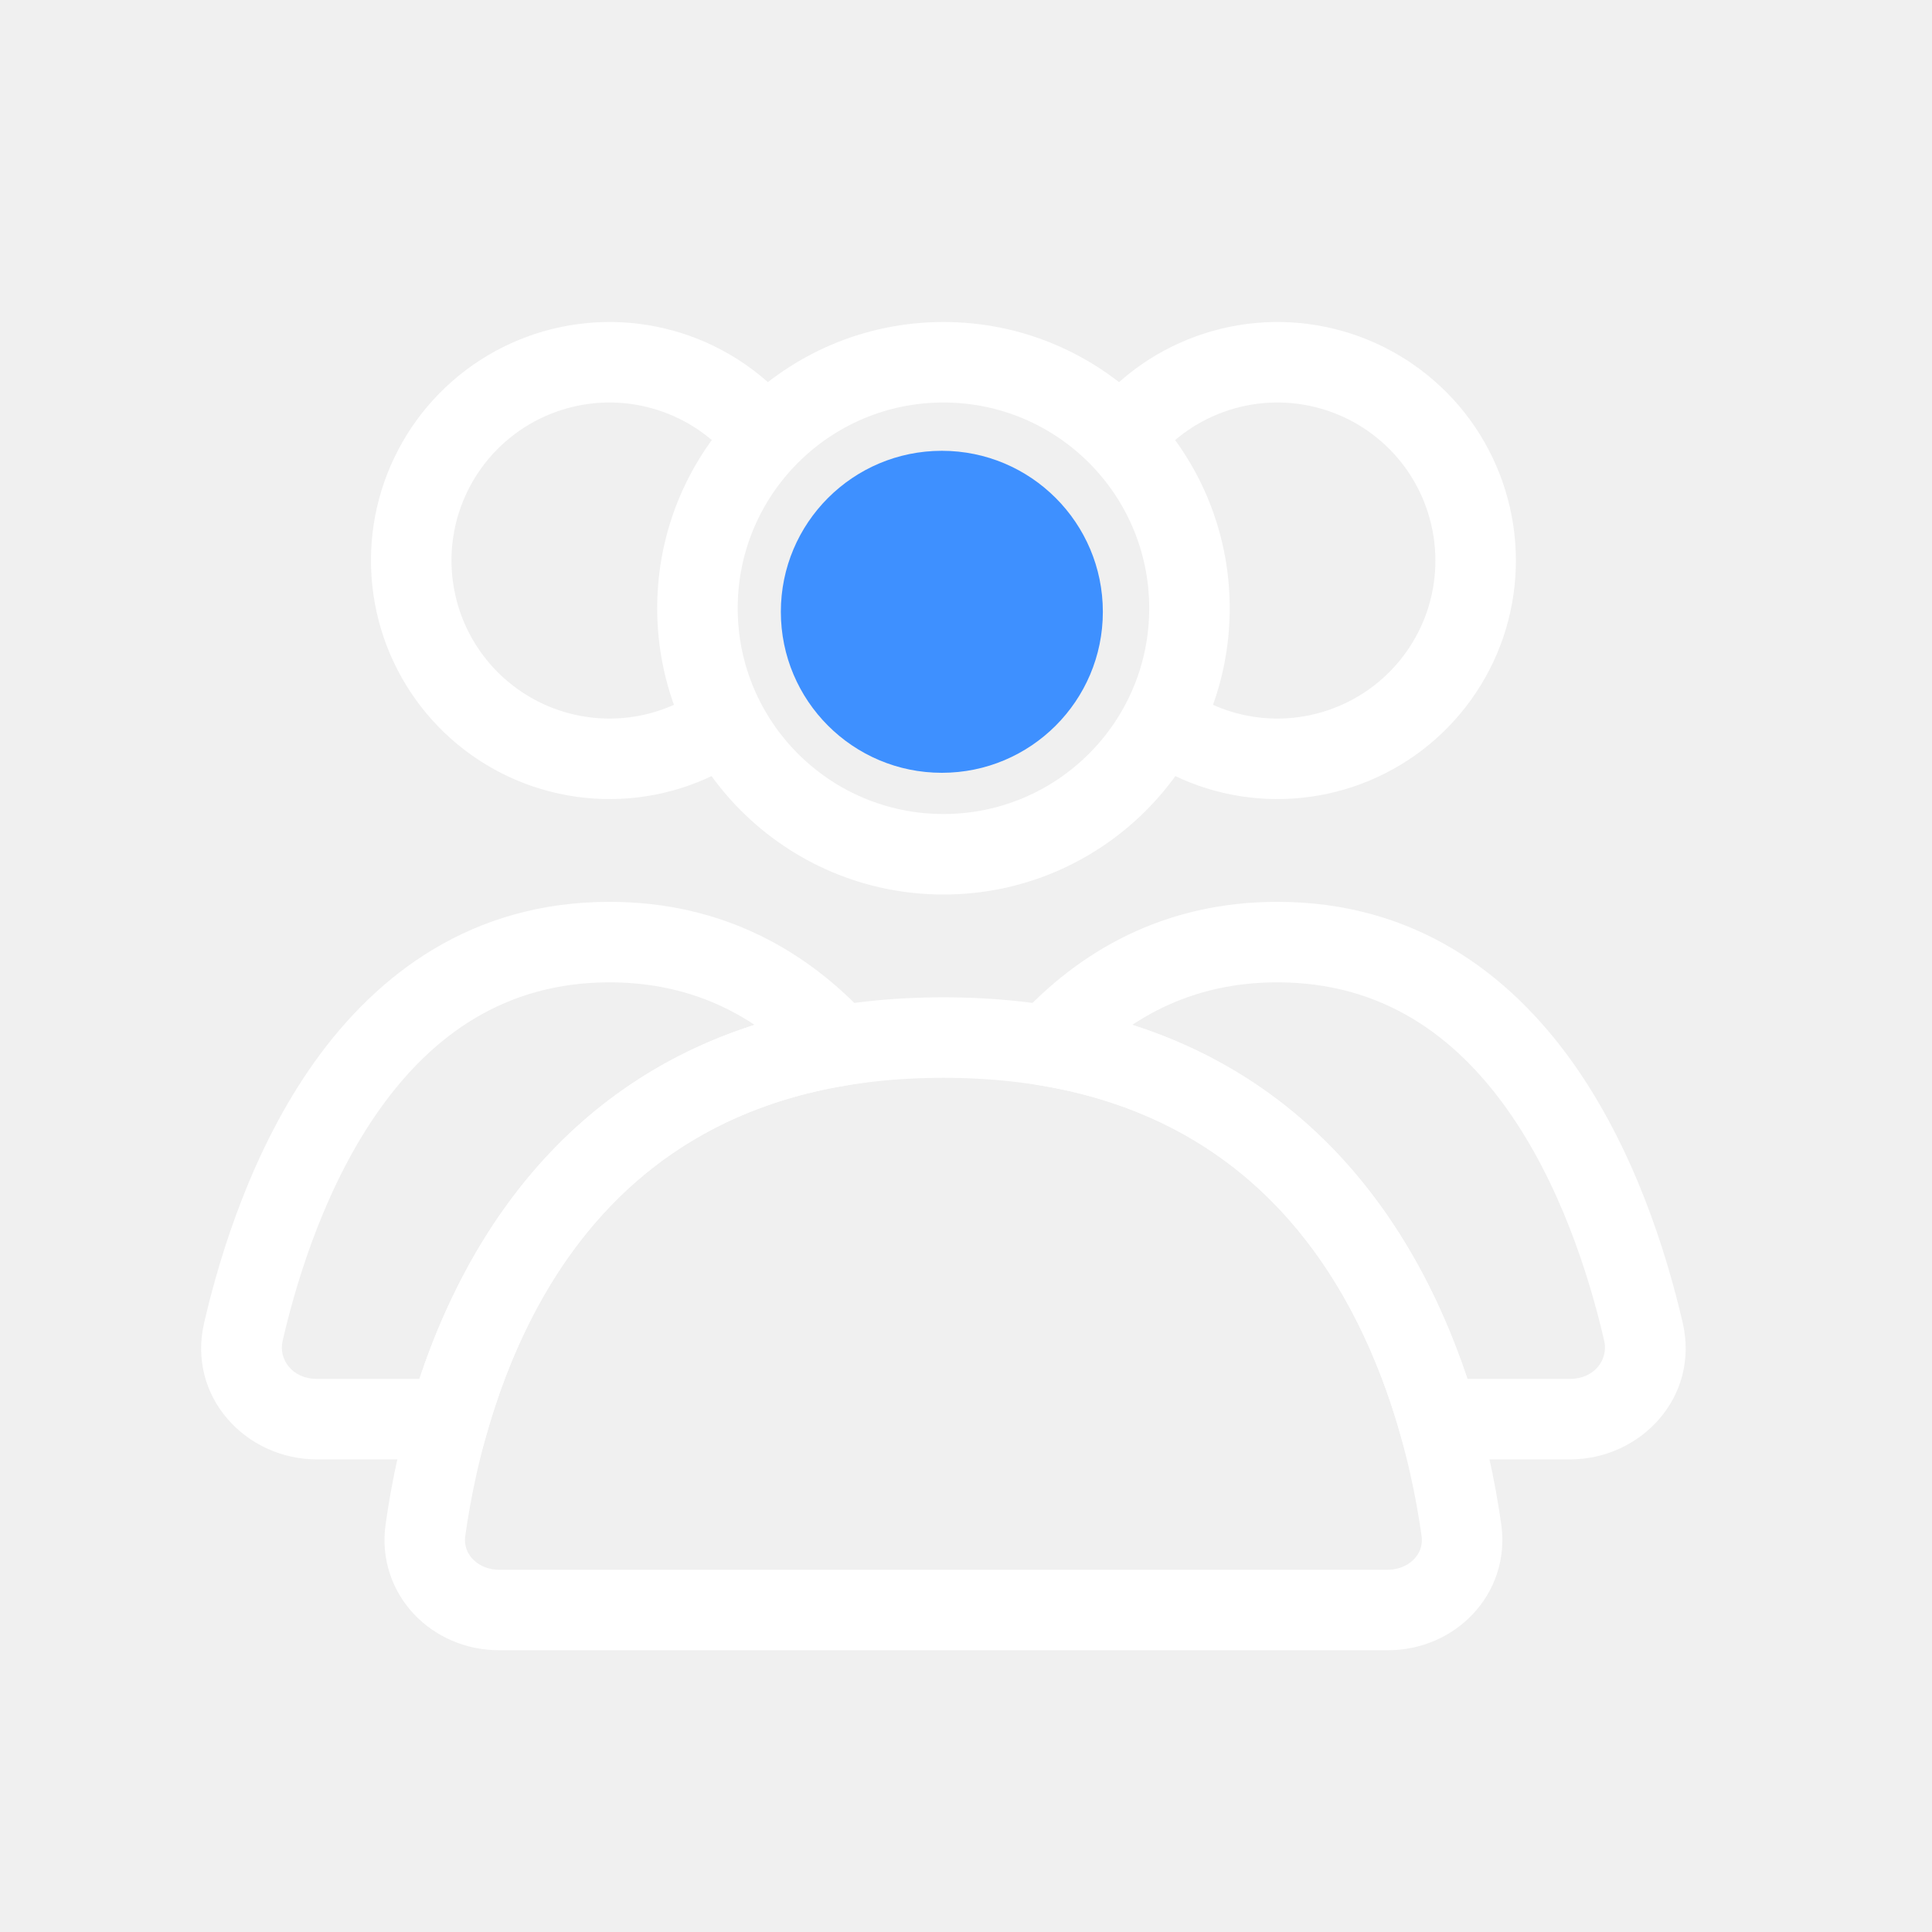
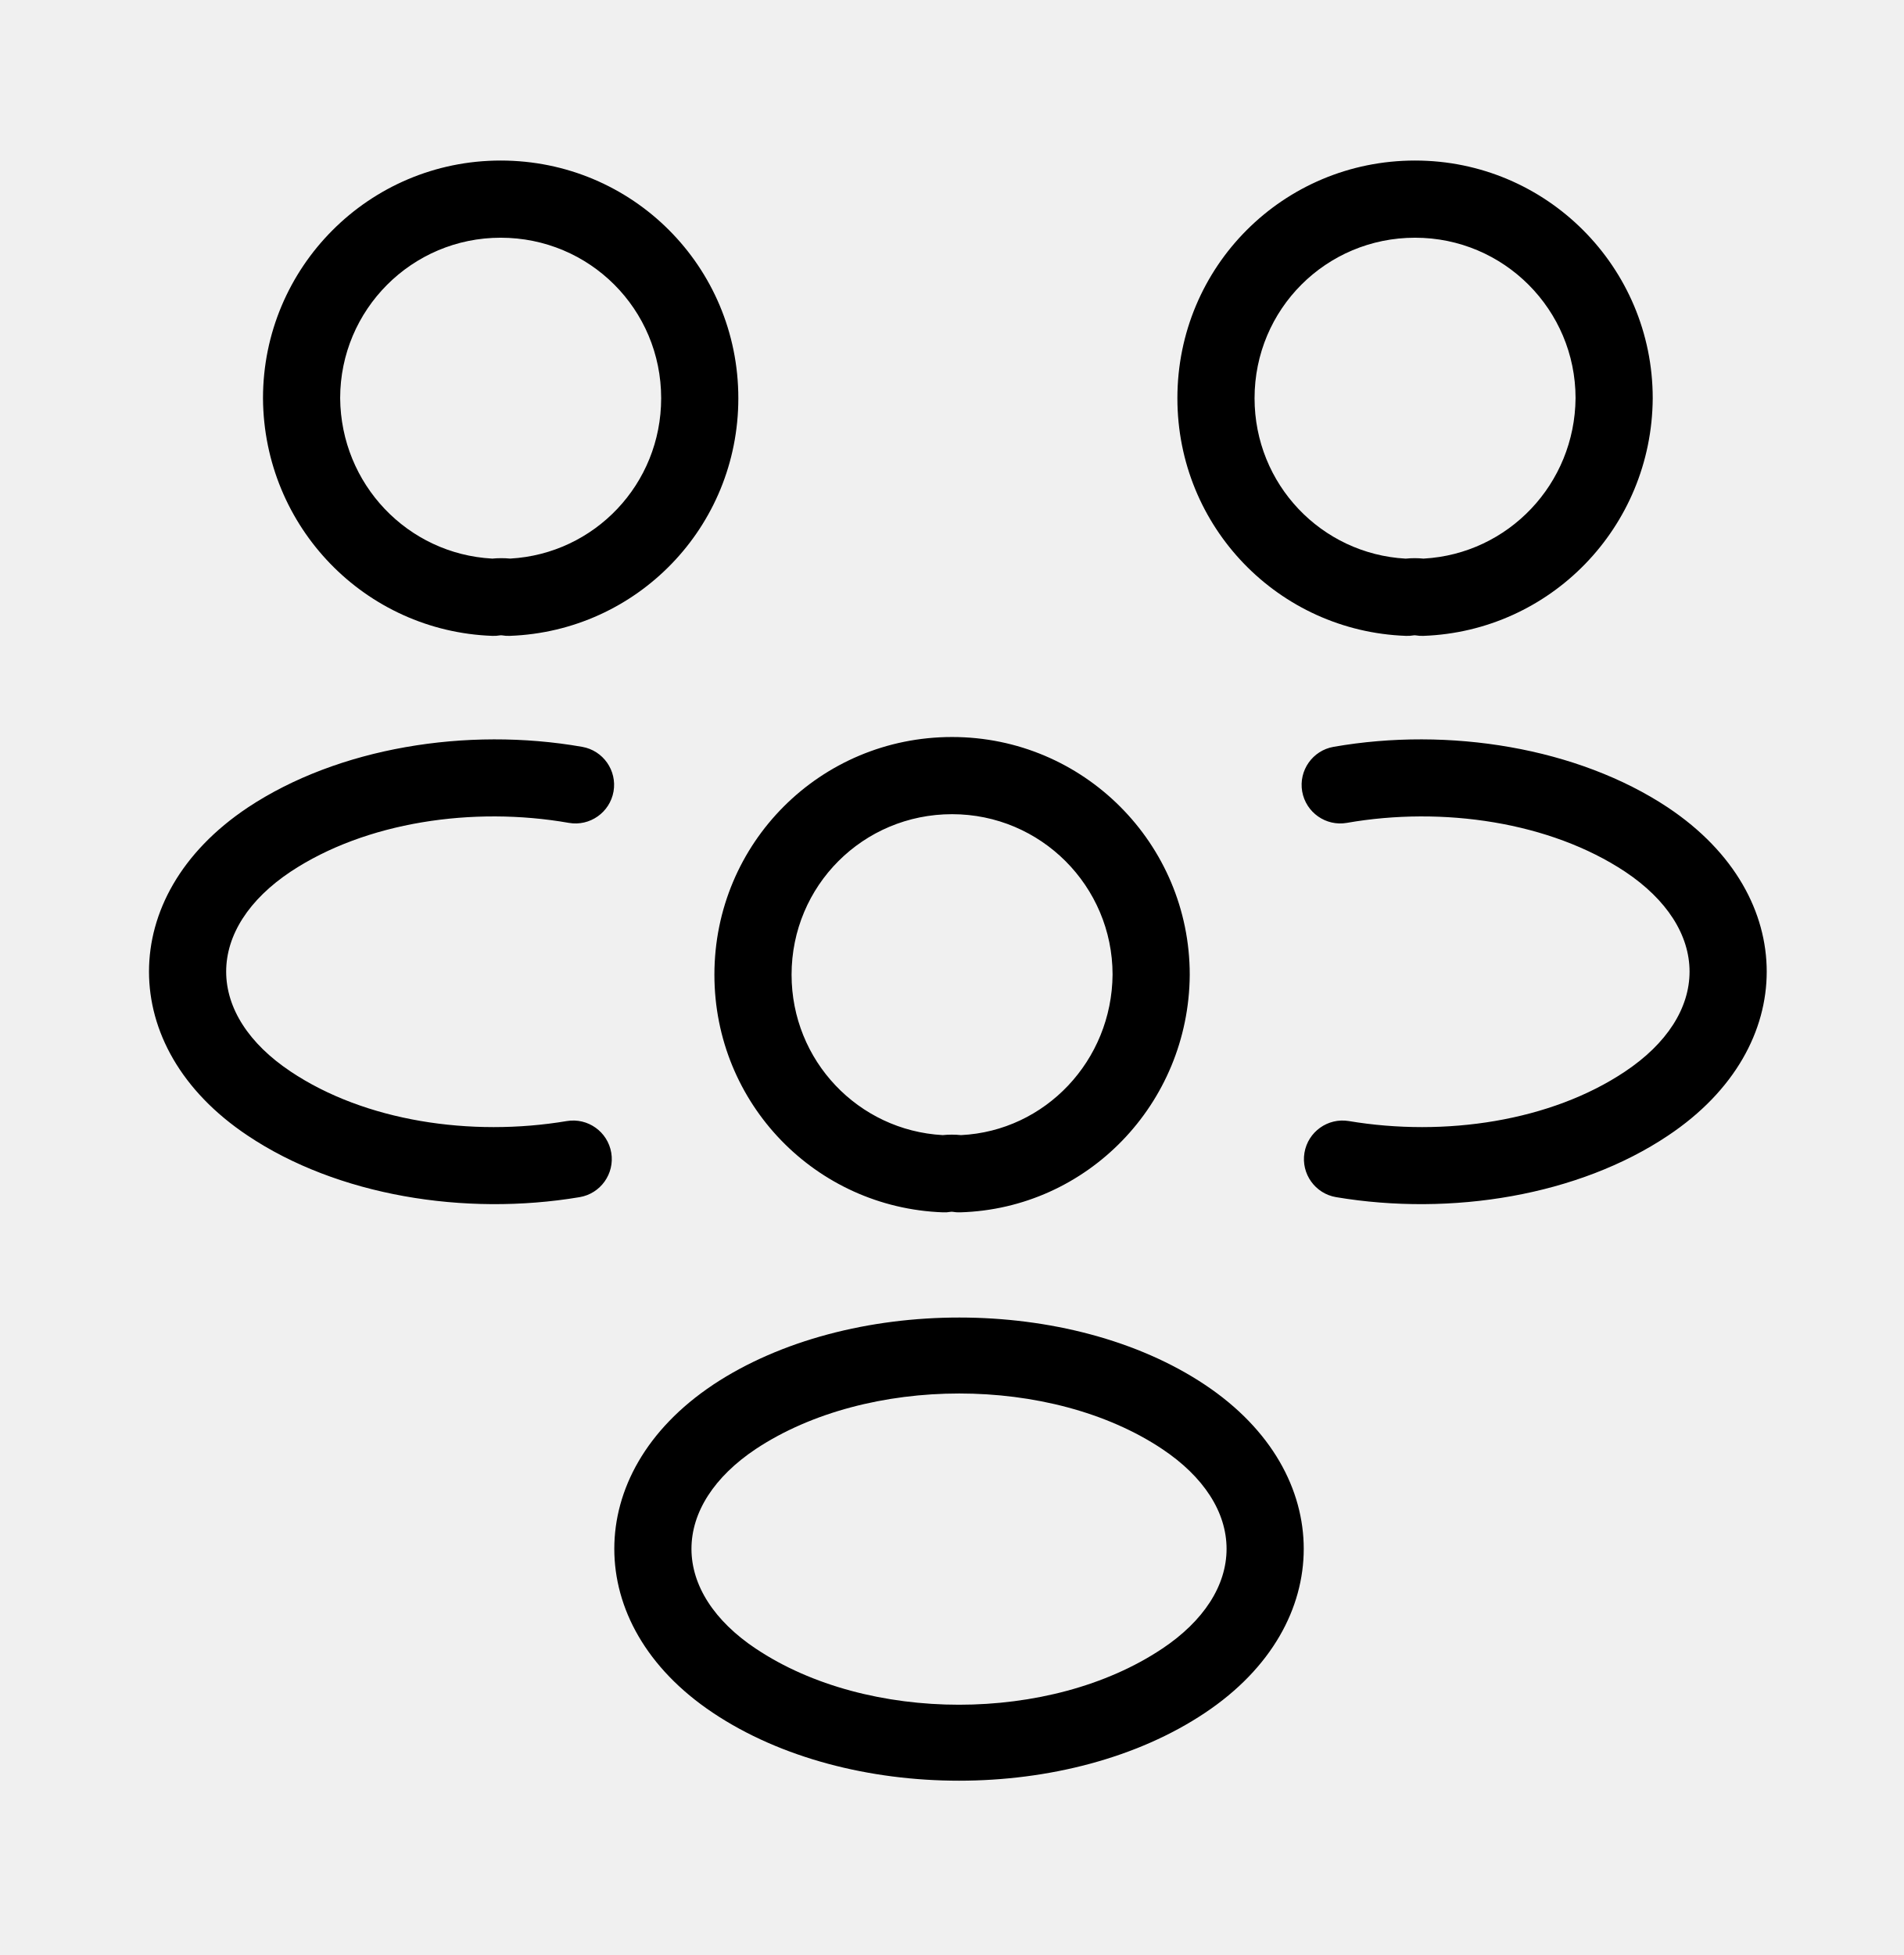
- <svg xmlns="http://www.w3.org/2000/svg" width="24" height="24" viewBox="0 0 24 24" fill="none">
-   <circle cx="11.7" cy="7.6" r="2" fill="#3E90FF" />
-   <circle cx="11.72" cy="7.556" r="3.056" stroke="white" stroke-linecap="round" />
-   <path d="M13.735 5.732C13.979 5.31 14.342 4.969 14.779 4.754C15.216 4.539 15.707 4.457 16.19 4.521C16.673 4.585 17.126 4.79 17.492 5.111C17.859 5.432 18.121 5.855 18.247 6.326C18.373 6.796 18.357 7.293 18.201 7.755C18.044 8.216 17.754 8.621 17.368 8.917C16.981 9.214 16.515 9.389 16.029 9.421C15.543 9.453 15.059 9.34 14.637 9.096" stroke="white" />
-   <path d="M9.705 5.732C9.461 5.31 9.098 4.969 8.661 4.754C8.224 4.539 7.733 4.457 7.25 4.521C6.767 4.585 6.314 4.79 5.948 5.111C5.581 5.432 5.319 5.855 5.192 6.326C5.066 6.796 5.083 7.293 5.239 7.755C5.396 8.216 5.686 8.621 6.072 8.917C6.459 9.214 6.924 9.389 7.411 9.421C7.897 9.453 8.381 9.34 8.803 9.096" stroke="white" />
-   <path d="M11.719 12.889C16.707 12.889 17.878 17.051 18.154 19.007C18.231 19.554 17.79 20 17.238 20H6.201C5.648 20 5.208 19.554 5.285 19.007C5.56 17.051 6.732 12.889 11.719 12.889Z" stroke="white" stroke-linecap="round" />
-   <path d="M20.416 16.544L20.903 16.431L20.903 16.431L20.416 16.544ZM13.008 12.99L12.639 12.653L12.019 13.332L12.926 13.483L13.008 12.99ZM17.861 17.629L17.381 17.768L17.485 18.129H17.861V17.629ZM15.868 12.203C17.17 12.203 18.071 12.867 18.717 13.772C19.372 14.691 19.737 15.828 19.928 16.656L20.903 16.431C20.698 15.549 20.297 14.265 19.531 13.191C18.755 12.104 17.581 11.203 15.868 11.203V12.203ZM13.377 13.327C13.985 12.662 14.784 12.203 15.868 12.203V11.203C14.456 11.203 13.402 11.818 12.639 12.653L13.377 13.327ZM12.926 13.483C15.704 13.945 16.876 16.023 17.381 17.768L18.341 17.49C17.787 15.576 16.417 13.05 13.09 12.497L12.926 13.483ZM19.504 17.129H17.861V18.129H19.504V17.129ZM19.928 16.656C19.981 16.882 19.813 17.129 19.504 17.129V18.129C20.378 18.129 21.117 17.358 20.903 16.431L19.928 16.656Z" fill="white" />
-   <path d="M10.431 12.99L10.513 13.483L11.421 13.332L10.8 12.653L10.431 12.99ZM3.023 16.544L3.511 16.656L3.023 16.544ZM5.579 17.629V18.129H5.954L6.059 17.768L5.579 17.629ZM7.571 12.203C8.656 12.203 9.454 12.662 10.062 13.327L10.8 12.653C10.037 11.818 8.983 11.203 7.571 11.203V12.203ZM3.511 16.656C3.702 15.828 4.067 14.691 4.722 13.772C5.368 12.867 6.269 12.203 7.571 12.203V11.203C5.858 11.203 4.684 12.104 3.908 13.191C3.142 14.265 2.741 15.549 2.536 16.431L3.511 16.656ZM3.935 17.129C3.626 17.129 3.458 16.882 3.511 16.656L2.536 16.431C2.322 17.358 3.061 18.129 3.935 18.129V17.129ZM5.579 17.129H3.935V18.129H5.579V17.129ZM6.059 17.768C6.564 16.023 7.736 13.945 10.513 13.483L10.349 12.497C7.022 13.05 5.652 15.576 5.098 17.49L6.059 17.768Z" fill="white" />
+ <svg xmlns="http://www.w3.org/2000/svg" width="100%" height="100%" viewBox="0 0 37 38" version="1.1" xml:space="preserve" style="fill-rule:evenodd;clip-rule:evenodd;stroke-linejoin:round;stroke-miterlimit:2;">
+   <g transform="matrix(1,0,0,1,-95,-1)">
+     <g id="icon-people" transform="matrix(4.25974,0,0,2.77919,-59.2855,-7.43852)">
+       <rect x="36.359" y="3.051" width="8.463" height="13.547" style="fill:none;" />
+       <g transform="matrix(0.234756,0,0,0.359817,14.603,2.67705)">
+         <path d="M105.944,27.913C105.943,27.914 105.943,27.914 105.942,27.915C104.637,28.785 104.022,29.956 104.022,31.104C104.022,32.251 104.637,33.422 105.941,34.292C108.571,36.05 112.875,36.05 115.504,34.292C116.809,33.422 117.424,32.251 117.424,31.104C117.424,29.956 116.809,28.785 115.504,27.915C112.892,26.173 108.572,26.172 105.944,27.913ZM106.773,29.163C108.945,27.725 112.514,27.724 114.672,29.163C115.482,29.703 115.924,30.391 115.924,31.104C115.924,31.816 115.482,32.505 114.672,33.045C114.672,33.045 114.671,33.045 114.671,33.045C112.5,34.497 108.946,34.497 106.775,33.045C106.775,33.045 106.774,33.045 106.774,33.045C105.964,32.505 105.522,31.816 105.522,31.104C105.522,30.391 105.964,29.703 106.773,29.163L106.773,29.163ZM110.6,24.553C110.648,24.561 110.696,24.565 110.745,24.563C113.215,24.492 115.19,22.456 115.208,19.949C115.208,19.947 115.208,19.945 115.208,19.944C115.208,17.401 113.149,15.324 110.588,15.324C108.027,15.324 105.968,17.383 105.968,19.944C105.968,22.451 107.939,24.474 110.411,24.563C110.461,24.565 110.512,24.562 110.561,24.553C110.573,24.551 110.588,24.551 110.6,24.553ZM118.054,24.268C120.298,24.645 122.768,24.235 124.505,23.072C125.81,22.202 126.424,21.031 126.424,19.884C126.424,18.736 125.809,17.565 124.504,16.695C124.504,16.694 124.503,16.694 124.503,16.694C122.75,15.531 120.247,15.122 118.004,15.515C117.596,15.586 117.323,15.975 117.394,16.383C117.466,16.791 117.855,17.064 118.262,16.993C120.128,16.666 122.215,16.976 123.673,17.943C124.482,18.483 124.924,19.172 124.924,19.884C124.924,20.596 124.482,21.285 123.672,21.825C123.671,21.825 123.671,21.825 123.671,21.826C122.227,22.792 120.168,23.102 118.302,22.789C117.894,22.721 117.507,22.996 117.438,23.405C117.37,23.813 117.646,24.2 118.054,24.268ZM103.099,22.789C101.233,23.102 99.174,22.792 97.73,21.826C97.73,21.825 97.729,21.825 97.729,21.825C96.919,21.285 96.477,20.596 96.477,19.884C96.477,19.172 96.919,18.483 97.728,17.943C99.186,16.976 101.273,16.666 103.139,16.993C103.546,17.064 103.935,16.791 104.007,16.383C104.078,15.975 103.805,15.586 103.397,15.515C101.154,15.122 98.651,15.531 96.898,16.694C96.898,16.694 96.897,16.694 96.897,16.695C95.592,17.565 94.977,18.736 94.977,19.884C94.977,21.031 95.591,22.202 96.896,23.072C98.633,24.235 101.103,24.645 103.347,24.268C103.755,24.2 104.031,23.813 103.963,23.405C103.894,22.996 103.507,22.721 103.099,22.789ZM110.761,23.062C110.645,23.05 110.522,23.05 110.406,23.062C108.766,22.972 107.468,21.616 107.468,19.944C107.468,18.214 108.859,16.824 110.588,16.824C112.316,16.824 113.707,18.225 113.708,19.941C113.695,21.612 112.402,22.982 110.762,23.062L110.761,23.062ZM119.6,13.348C119.649,13.357 119.7,13.36 119.75,13.358C122.219,13.269 124.19,11.249 124.208,8.744C124.208,8.742 124.208,8.74 124.208,8.739C124.208,6.196 122.149,4.119 119.588,4.119C117.027,4.119 114.968,6.178 114.968,8.739C114.968,11.246 116.939,13.269 119.411,13.358C119.461,13.36 119.512,13.357 119.561,13.348C119.573,13.346 119.588,13.346 119.6,13.348ZM101.651,13.358C101.701,13.36 101.752,13.357 101.801,13.348C101.813,13.346 101.828,13.346 101.84,13.348C101.889,13.357 101.94,13.36 101.99,13.358C104.462,13.269 106.433,11.246 106.433,8.739C106.433,6.178 104.374,4.119 101.813,4.119C99.252,4.119 97.193,6.196 97.193,8.739C97.193,8.74 97.193,8.742 97.193,8.744C97.211,11.249 99.182,13.269 101.651,13.358ZM119.758,11.857C119.643,11.845 119.521,11.845 119.406,11.857C117.766,11.766 116.468,10.411 116.468,8.739C116.468,7.009 117.859,5.619 119.588,5.619C121.316,5.619 122.707,7.02 122.708,8.736C122.695,10.408 121.399,11.764 119.759,11.856L119.758,11.857ZM101.646,11.856C100.004,11.766 98.706,10.41 98.693,8.736C98.694,7.02 100.085,5.619 101.813,5.619C103.542,5.619 104.933,7.009 104.933,8.739C104.933,10.41 103.637,11.764 101.998,11.856C101.882,11.845 101.759,11.845 101.643,11.857L101.646,11.856Z" />
+       </g>
+     </g>
+   </g>
</svg>
